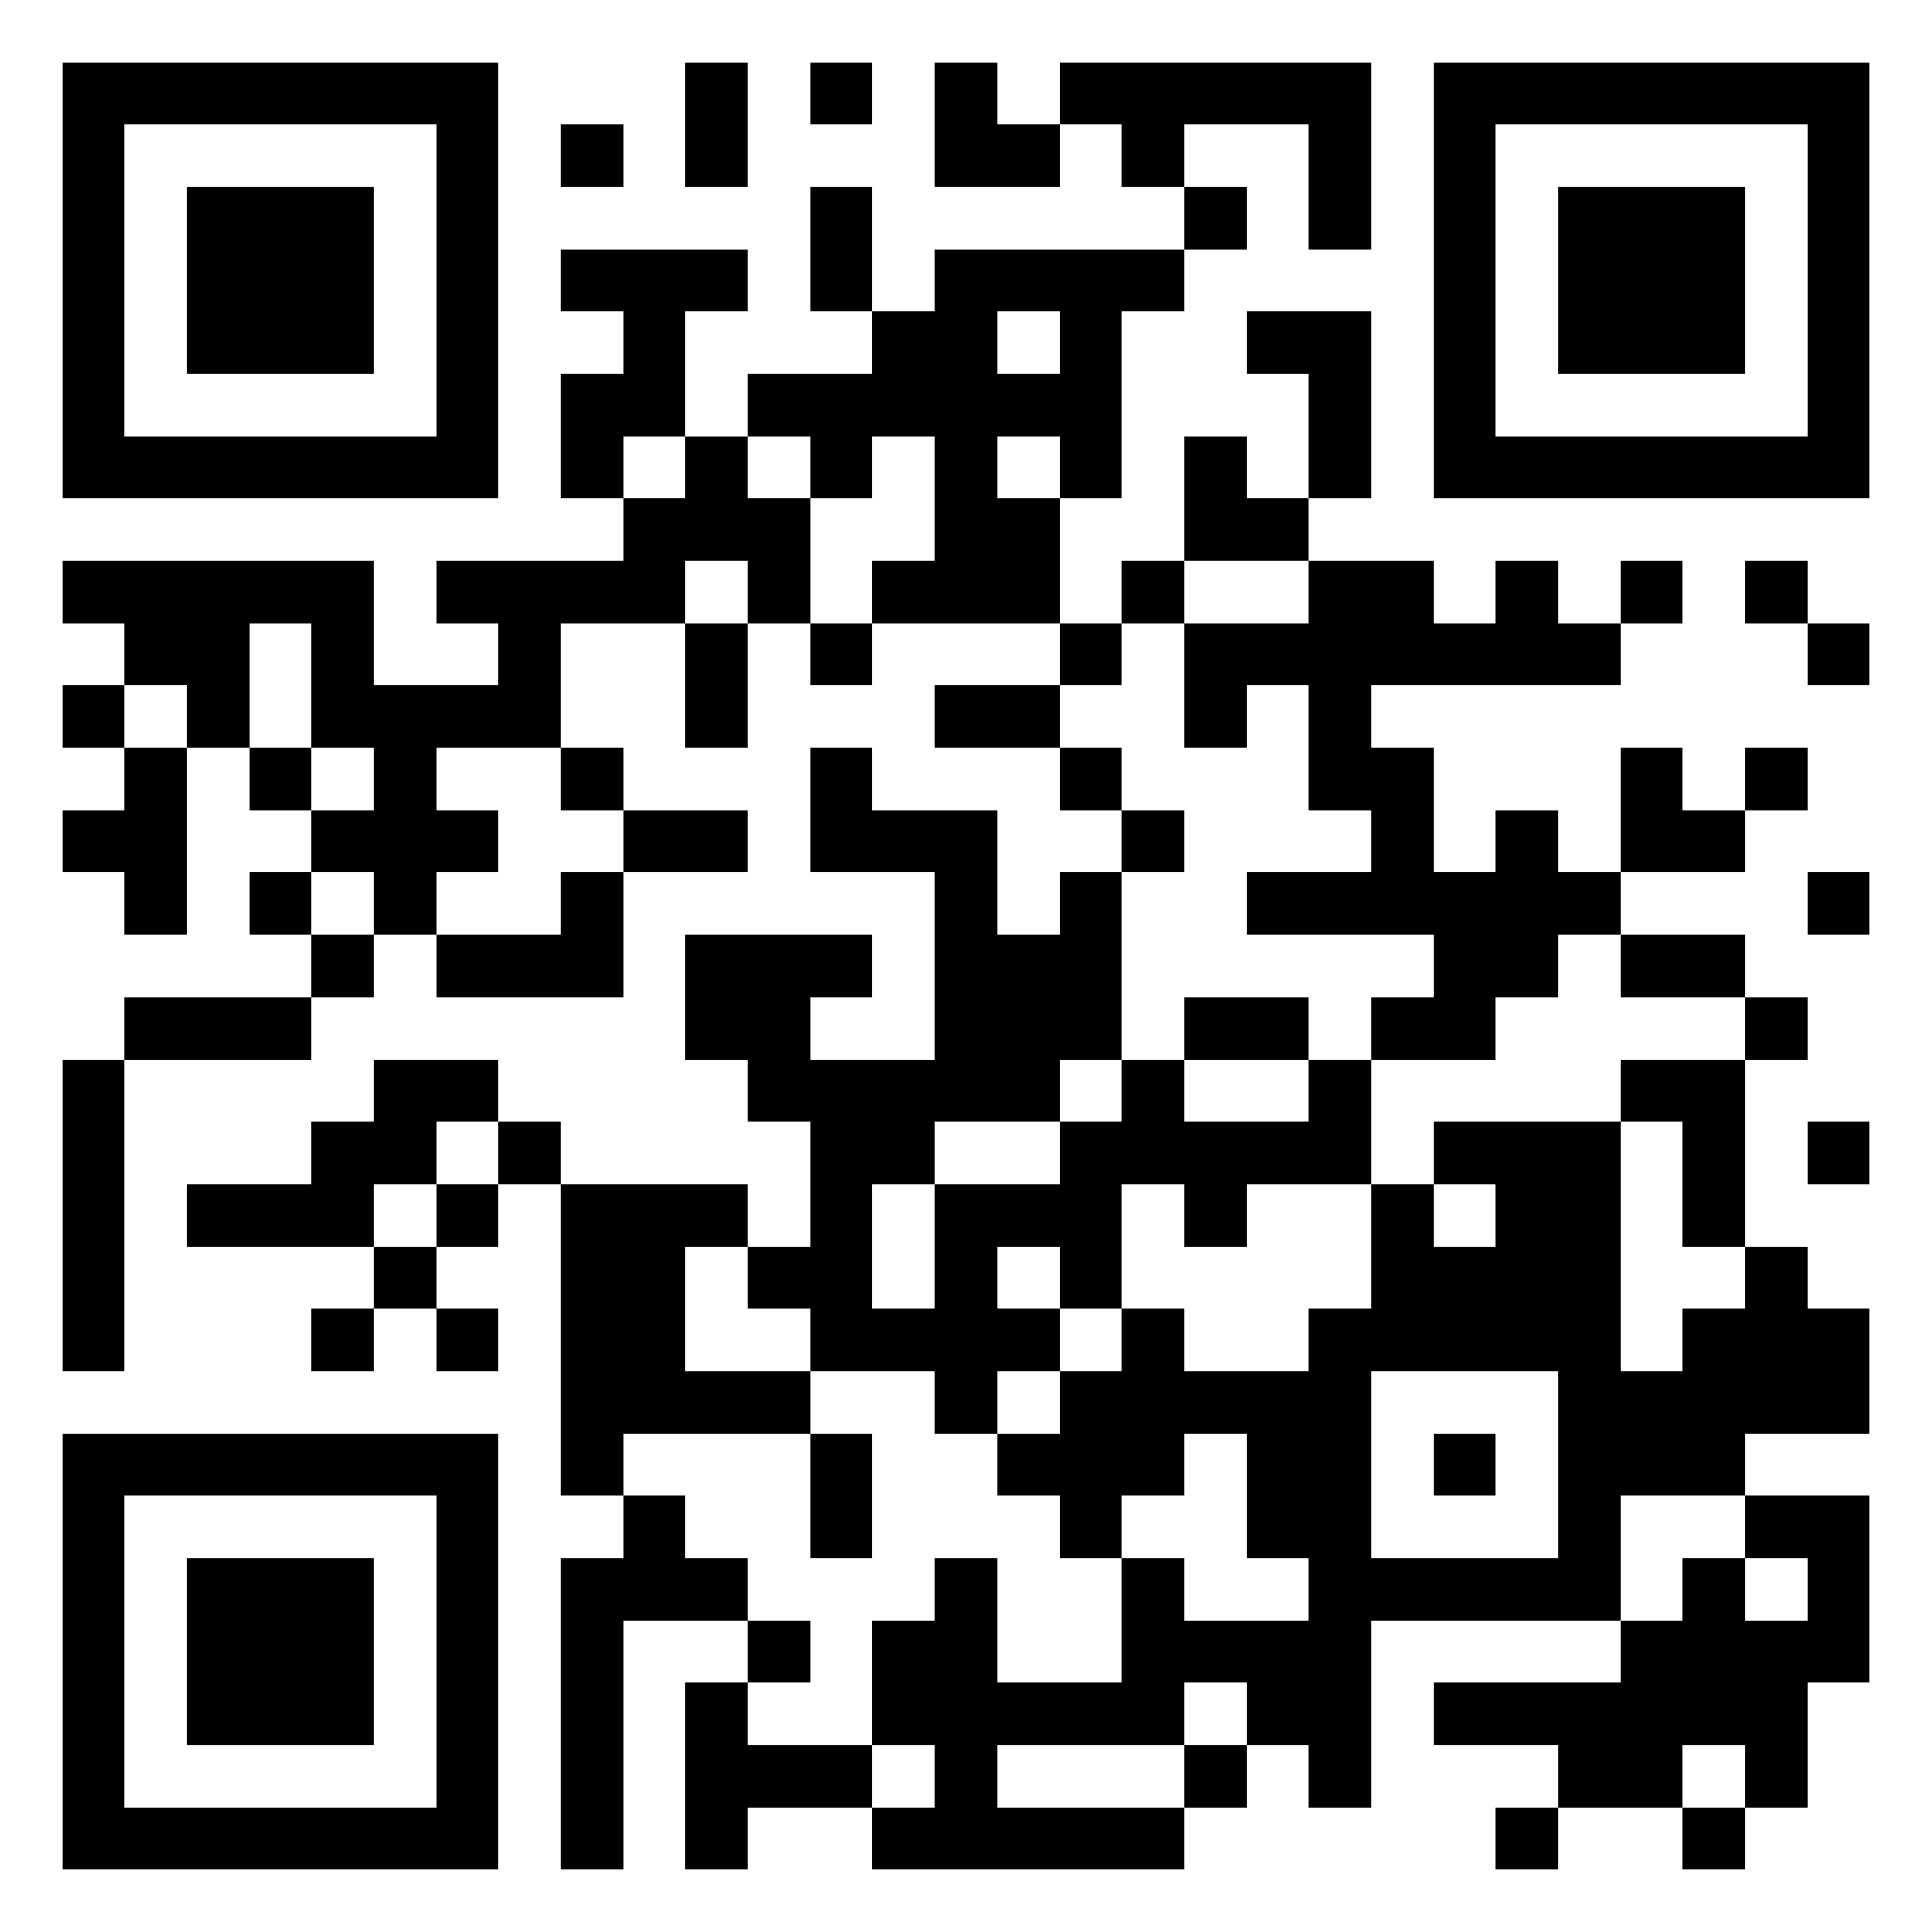
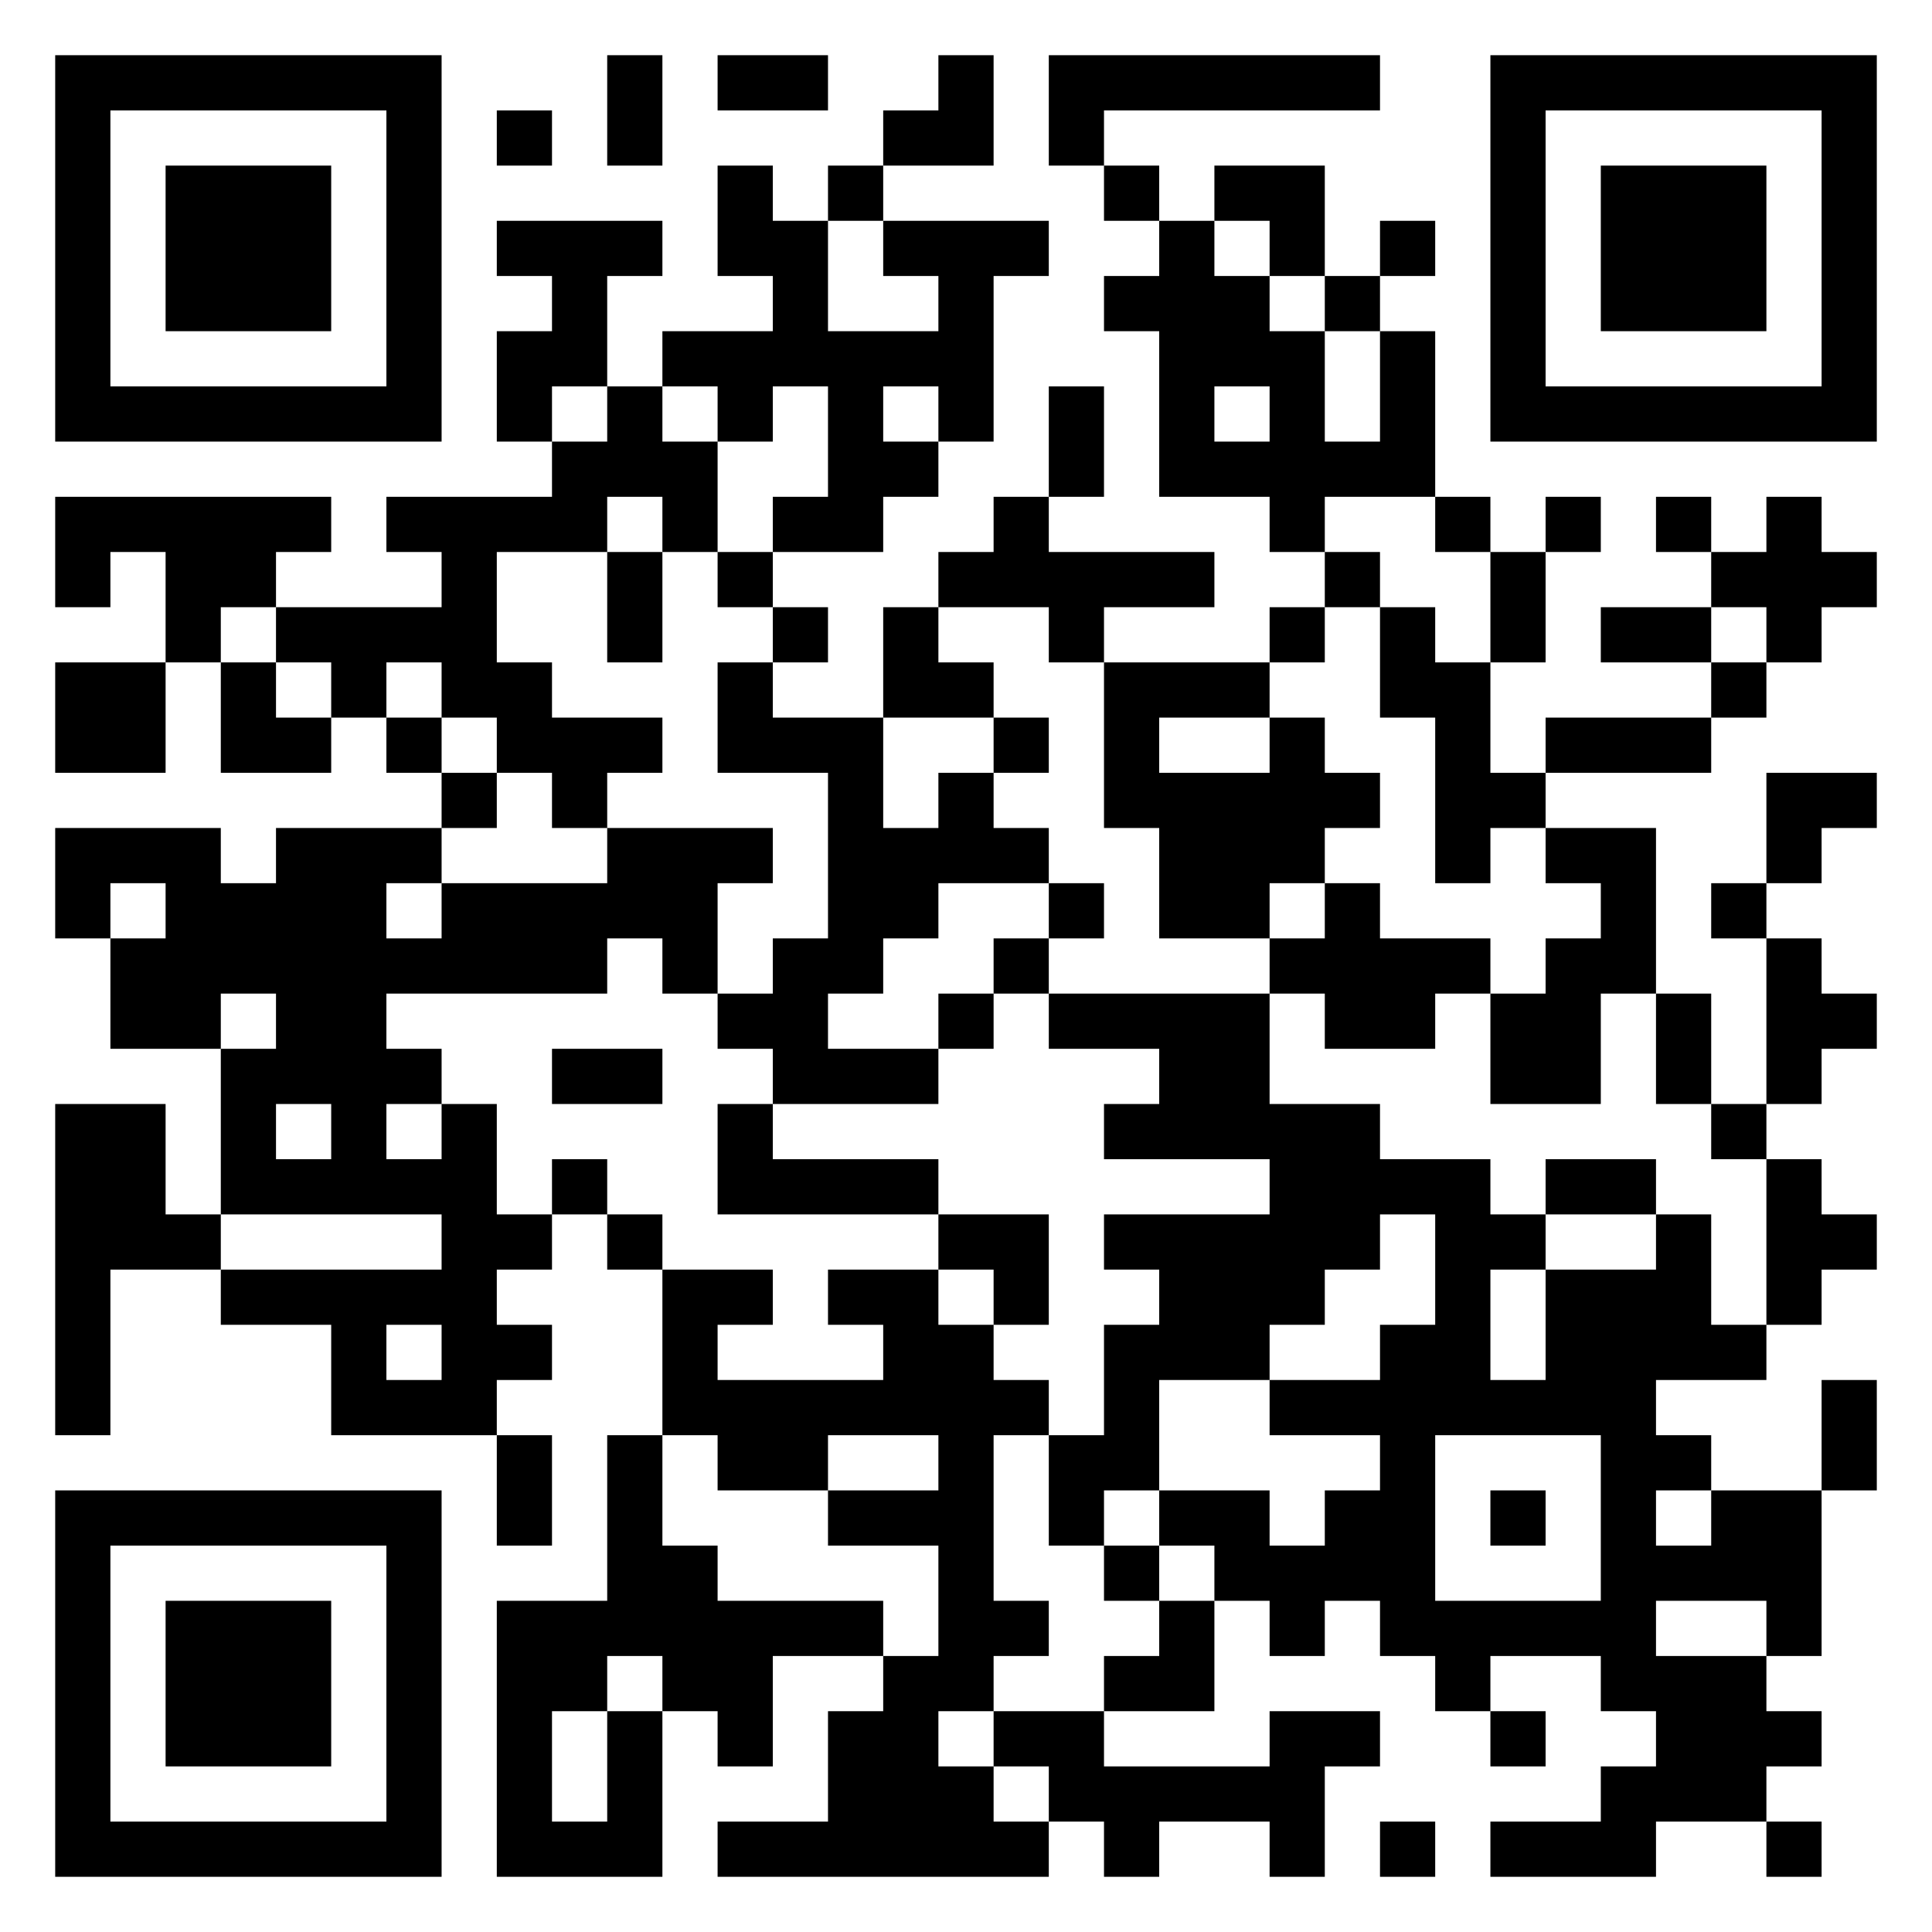
- <svg xmlns="http://www.w3.org/2000/svg" version="1.1" width="248" height="248">
-   <rect style="fill:rgb(255, 255, 255);fill-opacity:1" x="0" y="0" width="248" height="248" />
+ <svg xmlns="http://www.w3.org/2000/svg" version="1.1" width="245" height="245">
+   <rect style="fill:rgb(255, 255, 255);fill-opacity:1" x="0" y="0" width="245" height="245" />
  <g id="elements">
-     <path style="fill:rgb(0, 0, 0)" d="M 8,8 l 8,0 0,8 -8,0 z M 16,8 l 8,0 0,8 -8,0 z M 24,8 l 8,0 0,8 -8,0 z M 32,8 l 8,0 0,8 -8,0 z M 40,8 l 8,0 0,8 -8,0 z M 48,8 l 8,0 0,8 -8,0 z M 56,8 l 8,0 0,8 -8,0 z M 88,8 l 8,0 0,8 -8,0 z M 104,8 l 8,0 0,8 -8,0 z M 120,8 l 8,0 0,8 -8,0 z M 136,8 l 8,0 0,8 -8,0 z M 144,8 l 8,0 0,8 -8,0 z M 152,8 l 8,0 0,8 -8,0 z M 160,8 l 8,0 0,8 -8,0 z M 168,8 l 8,0 0,8 -8,0 z M 184,8 l 8,0 0,8 -8,0 z M 192,8 l 8,0 0,8 -8,0 z M 200,8 l 8,0 0,8 -8,0 z M 208,8 l 8,0 0,8 -8,0 z M 216,8 l 8,0 0,8 -8,0 z M 224,8 l 8,0 0,8 -8,0 z M 232,8 l 8,0 0,8 -8,0 z M 8,16 l 8,0 0,8 -8,0 z M 56,16 l 8,0 0,8 -8,0 z M 72,16 l 8,0 0,8 -8,0 z M 88,16 l 8,0 0,8 -8,0 z M 120,16 l 8,0 0,8 -8,0 z M 128,16 l 8,0 0,8 -8,0 z M 144,16 l 8,0 0,8 -8,0 z M 168,16 l 8,0 0,8 -8,0 z M 184,16 l 8,0 0,8 -8,0 z M 232,16 l 8,0 0,8 -8,0 z M 8,24 l 8,0 0,8 -8,0 z M 24,24 l 8,0 0,8 -8,0 z M 32,24 l 8,0 0,8 -8,0 z M 40,24 l 8,0 0,8 -8,0 z M 56,24 l 8,0 0,8 -8,0 z M 104,24 l 8,0 0,8 -8,0 z M 152,24 l 8,0 0,8 -8,0 z M 168,24 l 8,0 0,8 -8,0 z M 184,24 l 8,0 0,8 -8,0 z M 200,24 l 8,0 0,8 -8,0 z M 208,24 l 8,0 0,8 -8,0 z M 216,24 l 8,0 0,8 -8,0 z M 232,24 l 8,0 0,8 -8,0 z M 8,32 l 8,0 0,8 -8,0 z M 24,32 l 8,0 0,8 -8,0 z M 32,32 l 8,0 0,8 -8,0 z M 40,32 l 8,0 0,8 -8,0 z M 56,32 l 8,0 0,8 -8,0 z M 72,32 l 8,0 0,8 -8,0 z M 80,32 l 8,0 0,8 -8,0 z M 88,32 l 8,0 0,8 -8,0 z M 104,32 l 8,0 0,8 -8,0 z M 120,32 l 8,0 0,8 -8,0 z M 128,32 l 8,0 0,8 -8,0 z M 136,32 l 8,0 0,8 -8,0 z M 144,32 l 8,0 0,8 -8,0 z M 184,32 l 8,0 0,8 -8,0 z M 200,32 l 8,0 0,8 -8,0 z M 208,32 l 8,0 0,8 -8,0 z M 216,32 l 8,0 0,8 -8,0 z M 232,32 l 8,0 0,8 -8,0 z M 8,40 l 8,0 0,8 -8,0 z M 24,40 l 8,0 0,8 -8,0 z M 32,40 l 8,0 0,8 -8,0 z M 40,40 l 8,0 0,8 -8,0 z M 56,40 l 8,0 0,8 -8,0 z M 80,40 l 8,0 0,8 -8,0 z M 112,40 l 8,0 0,8 -8,0 z M 120,40 l 8,0 0,8 -8,0 z M 136,40 l 8,0 0,8 -8,0 z M 160,40 l 8,0 0,8 -8,0 z M 168,40 l 8,0 0,8 -8,0 z M 184,40 l 8,0 0,8 -8,0 z M 200,40 l 8,0 0,8 -8,0 z M 208,40 l 8,0 0,8 -8,0 z M 216,40 l 8,0 0,8 -8,0 z M 232,40 l 8,0 0,8 -8,0 z M 8,48 l 8,0 0,8 -8,0 z M 56,48 l 8,0 0,8 -8,0 z M 72,48 l 8,0 0,8 -8,0 z M 80,48 l 8,0 0,8 -8,0 z M 96,48 l 8,0 0,8 -8,0 z M 104,48 l 8,0 0,8 -8,0 z M 112,48 l 8,0 0,8 -8,0 z M 120,48 l 8,0 0,8 -8,0 z M 128,48 l 8,0 0,8 -8,0 z M 136,48 l 8,0 0,8 -8,0 z M 168,48 l 8,0 0,8 -8,0 z M 184,48 l 8,0 0,8 -8,0 z M 232,48 l 8,0 0,8 -8,0 z M 8,56 l 8,0 0,8 -8,0 z M 16,56 l 8,0 0,8 -8,0 z M 24,56 l 8,0 0,8 -8,0 z M 32,56 l 8,0 0,8 -8,0 z M 40,56 l 8,0 0,8 -8,0 z M 48,56 l 8,0 0,8 -8,0 z M 56,56 l 8,0 0,8 -8,0 z M 72,56 l 8,0 0,8 -8,0 z M 88,56 l 8,0 0,8 -8,0 z M 104,56 l 8,0 0,8 -8,0 z M 120,56 l 8,0 0,8 -8,0 z M 136,56 l 8,0 0,8 -8,0 z M 152,56 l 8,0 0,8 -8,0 z M 168,56 l 8,0 0,8 -8,0 z M 184,56 l 8,0 0,8 -8,0 z M 192,56 l 8,0 0,8 -8,0 z M 200,56 l 8,0 0,8 -8,0 z M 208,56 l 8,0 0,8 -8,0 z M 216,56 l 8,0 0,8 -8,0 z M 224,56 l 8,0 0,8 -8,0 z M 232,56 l 8,0 0,8 -8,0 z M 80,64 l 8,0 0,8 -8,0 z M 88,64 l 8,0 0,8 -8,0 z M 96,64 l 8,0 0,8 -8,0 z M 120,64 l 8,0 0,8 -8,0 z M 128,64 l 8,0 0,8 -8,0 z M 152,64 l 8,0 0,8 -8,0 z M 160,64 l 8,0 0,8 -8,0 z M 8,72 l 8,0 0,8 -8,0 z M 16,72 l 8,0 0,8 -8,0 z M 24,72 l 8,0 0,8 -8,0 z M 32,72 l 8,0 0,8 -8,0 z M 40,72 l 8,0 0,8 -8,0 z M 56,72 l 8,0 0,8 -8,0 z M 64,72 l 8,0 0,8 -8,0 z M 72,72 l 8,0 0,8 -8,0 z M 80,72 l 8,0 0,8 -8,0 z M 96,72 l 8,0 0,8 -8,0 z M 112,72 l 8,0 0,8 -8,0 z M 120,72 l 8,0 0,8 -8,0 z M 128,72 l 8,0 0,8 -8,0 z M 144,72 l 8,0 0,8 -8,0 z M 168,72 l 8,0 0,8 -8,0 z M 176,72 l 8,0 0,8 -8,0 z M 192,72 l 8,0 0,8 -8,0 z M 208,72 l 8,0 0,8 -8,0 z M 224,72 l 8,0 0,8 -8,0 z M 16,80 l 8,0 0,8 -8,0 z M 24,80 l 8,0 0,8 -8,0 z M 40,80 l 8,0 0,8 -8,0 z M 64,80 l 8,0 0,8 -8,0 z M 88,80 l 8,0 0,8 -8,0 z M 104,80 l 8,0 0,8 -8,0 z M 136,80 l 8,0 0,8 -8,0 z M 152,80 l 8,0 0,8 -8,0 z M 160,80 l 8,0 0,8 -8,0 z M 168,80 l 8,0 0,8 -8,0 z M 176,80 l 8,0 0,8 -8,0 z M 184,80 l 8,0 0,8 -8,0 z M 192,80 l 8,0 0,8 -8,0 z M 200,80 l 8,0 0,8 -8,0 z M 232,80 l 8,0 0,8 -8,0 z M 8,88 l 8,0 0,8 -8,0 z M 24,88 l 8,0 0,8 -8,0 z M 40,88 l 8,0 0,8 -8,0 z M 48,88 l 8,0 0,8 -8,0 z M 56,88 l 8,0 0,8 -8,0 z M 64,88 l 8,0 0,8 -8,0 z M 88,88 l 8,0 0,8 -8,0 z M 120,88 l 8,0 0,8 -8,0 z M 128,88 l 8,0 0,8 -8,0 z M 152,88 l 8,0 0,8 -8,0 z M 168,88 l 8,0 0,8 -8,0 z M 16,96 l 8,0 0,8 -8,0 z M 32,96 l 8,0 0,8 -8,0 z M 48,96 l 8,0 0,8 -8,0 z M 72,96 l 8,0 0,8 -8,0 z M 104,96 l 8,0 0,8 -8,0 z M 136,96 l 8,0 0,8 -8,0 z M 168,96 l 8,0 0,8 -8,0 z M 176,96 l 8,0 0,8 -8,0 z M 208,96 l 8,0 0,8 -8,0 z M 224,96 l 8,0 0,8 -8,0 z M 8,104 l 8,0 0,8 -8,0 z M 16,104 l 8,0 0,8 -8,0 z M 40,104 l 8,0 0,8 -8,0 z M 48,104 l 8,0 0,8 -8,0 z M 56,104 l 8,0 0,8 -8,0 z M 80,104 l 8,0 0,8 -8,0 z M 88,104 l 8,0 0,8 -8,0 z M 104,104 l 8,0 0,8 -8,0 z M 112,104 l 8,0 0,8 -8,0 z M 120,104 l 8,0 0,8 -8,0 z M 144,104 l 8,0 0,8 -8,0 z M 176,104 l 8,0 0,8 -8,0 z M 192,104 l 8,0 0,8 -8,0 z M 208,104 l 8,0 0,8 -8,0 z M 216,104 l 8,0 0,8 -8,0 z M 16,112 l 8,0 0,8 -8,0 z M 32,112 l 8,0 0,8 -8,0 z M 48,112 l 8,0 0,8 -8,0 z M 72,112 l 8,0 0,8 -8,0 z M 120,112 l 8,0 0,8 -8,0 z M 136,112 l 8,0 0,8 -8,0 z M 160,112 l 8,0 0,8 -8,0 z M 168,112 l 8,0 0,8 -8,0 z M 176,112 l 8,0 0,8 -8,0 z M 184,112 l 8,0 0,8 -8,0 z M 192,112 l 8,0 0,8 -8,0 z M 200,112 l 8,0 0,8 -8,0 z M 232,112 l 8,0 0,8 -8,0 z M 40,120 l 8,0 0,8 -8,0 z M 56,120 l 8,0 0,8 -8,0 z M 64,120 l 8,0 0,8 -8,0 z M 72,120 l 8,0 0,8 -8,0 z M 88,120 l 8,0 0,8 -8,0 z M 96,120 l 8,0 0,8 -8,0 z M 104,120 l 8,0 0,8 -8,0 z M 120,120 l 8,0 0,8 -8,0 z M 128,120 l 8,0 0,8 -8,0 z M 136,120 l 8,0 0,8 -8,0 z M 184,120 l 8,0 0,8 -8,0 z M 192,120 l 8,0 0,8 -8,0 z M 208,120 l 8,0 0,8 -8,0 z M 216,120 l 8,0 0,8 -8,0 z M 16,128 l 8,0 0,8 -8,0 z M 24,128 l 8,0 0,8 -8,0 z M 32,128 l 8,0 0,8 -8,0 z M 88,128 l 8,0 0,8 -8,0 z M 96,128 l 8,0 0,8 -8,0 z M 120,128 l 8,0 0,8 -8,0 z M 128,128 l 8,0 0,8 -8,0 z M 136,128 l 8,0 0,8 -8,0 z M 152,128 l 8,0 0,8 -8,0 z M 160,128 l 8,0 0,8 -8,0 z M 176,128 l 8,0 0,8 -8,0 z M 184,128 l 8,0 0,8 -8,0 z M 224,128 l 8,0 0,8 -8,0 z M 8,136 l 8,0 0,8 -8,0 z M 48,136 l 8,0 0,8 -8,0 z M 56,136 l 8,0 0,8 -8,0 z M 96,136 l 8,0 0,8 -8,0 z M 104,136 l 8,0 0,8 -8,0 z M 112,136 l 8,0 0,8 -8,0 z M 120,136 l 8,0 0,8 -8,0 z M 128,136 l 8,0 0,8 -8,0 z M 144,136 l 8,0 0,8 -8,0 z M 168,136 l 8,0 0,8 -8,0 z M 208,136 l 8,0 0,8 -8,0 z M 216,136 l 8,0 0,8 -8,0 z M 8,144 l 8,0 0,8 -8,0 z M 40,144 l 8,0 0,8 -8,0 z M 48,144 l 8,0 0,8 -8,0 z M 64,144 l 8,0 0,8 -8,0 z M 104,144 l 8,0 0,8 -8,0 z M 112,144 l 8,0 0,8 -8,0 z M 136,144 l 8,0 0,8 -8,0 z M 144,144 l 8,0 0,8 -8,0 z M 152,144 l 8,0 0,8 -8,0 z M 160,144 l 8,0 0,8 -8,0 z M 168,144 l 8,0 0,8 -8,0 z M 184,144 l 8,0 0,8 -8,0 z M 192,144 l 8,0 0,8 -8,0 z M 200,144 l 8,0 0,8 -8,0 z M 216,144 l 8,0 0,8 -8,0 z M 232,144 l 8,0 0,8 -8,0 z M 8,152 l 8,0 0,8 -8,0 z M 24,152 l 8,0 0,8 -8,0 z M 32,152 l 8,0 0,8 -8,0 z M 40,152 l 8,0 0,8 -8,0 z M 56,152 l 8,0 0,8 -8,0 z M 72,152 l 8,0 0,8 -8,0 z M 80,152 l 8,0 0,8 -8,0 z M 88,152 l 8,0 0,8 -8,0 z M 104,152 l 8,0 0,8 -8,0 z M 120,152 l 8,0 0,8 -8,0 z M 128,152 l 8,0 0,8 -8,0 z M 136,152 l 8,0 0,8 -8,0 z M 152,152 l 8,0 0,8 -8,0 z M 176,152 l 8,0 0,8 -8,0 z M 192,152 l 8,0 0,8 -8,0 z M 200,152 l 8,0 0,8 -8,0 z M 216,152 l 8,0 0,8 -8,0 z M 8,160 l 8,0 0,8 -8,0 z M 48,160 l 8,0 0,8 -8,0 z M 72,160 l 8,0 0,8 -8,0 z M 80,160 l 8,0 0,8 -8,0 z M 96,160 l 8,0 0,8 -8,0 z M 104,160 l 8,0 0,8 -8,0 z M 120,160 l 8,0 0,8 -8,0 z M 136,160 l 8,0 0,8 -8,0 z M 176,160 l 8,0 0,8 -8,0 z M 184,160 l 8,0 0,8 -8,0 z M 192,160 l 8,0 0,8 -8,0 z M 200,160 l 8,0 0,8 -8,0 z M 224,160 l 8,0 0,8 -8,0 z M 8,168 l 8,0 0,8 -8,0 z M 40,168 l 8,0 0,8 -8,0 z M 56,168 l 8,0 0,8 -8,0 z M 72,168 l 8,0 0,8 -8,0 z M 80,168 l 8,0 0,8 -8,0 z M 104,168 l 8,0 0,8 -8,0 z M 112,168 l 8,0 0,8 -8,0 z M 120,168 l 8,0 0,8 -8,0 z M 128,168 l 8,0 0,8 -8,0 z M 144,168 l 8,0 0,8 -8,0 z M 168,168 l 8,0 0,8 -8,0 z M 176,168 l 8,0 0,8 -8,0 z M 184,168 l 8,0 0,8 -8,0 z M 192,168 l 8,0 0,8 -8,0 z M 200,168 l 8,0 0,8 -8,0 z M 216,168 l 8,0 0,8 -8,0 z M 224,168 l 8,0 0,8 -8,0 z M 232,168 l 8,0 0,8 -8,0 z M 72,176 l 8,0 0,8 -8,0 z M 80,176 l 8,0 0,8 -8,0 z M 88,176 l 8,0 0,8 -8,0 z M 96,176 l 8,0 0,8 -8,0 z M 120,176 l 8,0 0,8 -8,0 z M 136,176 l 8,0 0,8 -8,0 z M 144,176 l 8,0 0,8 -8,0 z M 152,176 l 8,0 0,8 -8,0 z M 160,176 l 8,0 0,8 -8,0 z M 168,176 l 8,0 0,8 -8,0 z M 200,176 l 8,0 0,8 -8,0 z M 208,176 l 8,0 0,8 -8,0 z M 216,176 l 8,0 0,8 -8,0 z M 224,176 l 8,0 0,8 -8,0 z M 232,176 l 8,0 0,8 -8,0 z M 8,184 l 8,0 0,8 -8,0 z M 16,184 l 8,0 0,8 -8,0 z M 24,184 l 8,0 0,8 -8,0 z M 32,184 l 8,0 0,8 -8,0 z M 40,184 l 8,0 0,8 -8,0 z M 48,184 l 8,0 0,8 -8,0 z M 56,184 l 8,0 0,8 -8,0 z M 72,184 l 8,0 0,8 -8,0 z M 104,184 l 8,0 0,8 -8,0 z M 128,184 l 8,0 0,8 -8,0 z M 136,184 l 8,0 0,8 -8,0 z M 144,184 l 8,0 0,8 -8,0 z M 160,184 l 8,0 0,8 -8,0 z M 168,184 l 8,0 0,8 -8,0 z M 184,184 l 8,0 0,8 -8,0 z M 200,184 l 8,0 0,8 -8,0 z M 208,184 l 8,0 0,8 -8,0 z M 216,184 l 8,0 0,8 -8,0 z M 8,192 l 8,0 0,8 -8,0 z M 56,192 l 8,0 0,8 -8,0 z M 80,192 l 8,0 0,8 -8,0 z M 104,192 l 8,0 0,8 -8,0 z M 136,192 l 8,0 0,8 -8,0 z M 160,192 l 8,0 0,8 -8,0 z M 168,192 l 8,0 0,8 -8,0 z M 200,192 l 8,0 0,8 -8,0 z M 224,192 l 8,0 0,8 -8,0 z M 232,192 l 8,0 0,8 -8,0 z M 8,200 l 8,0 0,8 -8,0 z M 24,200 l 8,0 0,8 -8,0 z M 32,200 l 8,0 0,8 -8,0 z M 40,200 l 8,0 0,8 -8,0 z M 56,200 l 8,0 0,8 -8,0 z M 72,200 l 8,0 0,8 -8,0 z M 80,200 l 8,0 0,8 -8,0 z M 88,200 l 8,0 0,8 -8,0 z M 120,200 l 8,0 0,8 -8,0 z M 144,200 l 8,0 0,8 -8,0 z M 168,200 l 8,0 0,8 -8,0 z M 176,200 l 8,0 0,8 -8,0 z M 184,200 l 8,0 0,8 -8,0 z M 192,200 l 8,0 0,8 -8,0 z M 200,200 l 8,0 0,8 -8,0 z M 216,200 l 8,0 0,8 -8,0 z M 232,200 l 8,0 0,8 -8,0 z M 8,208 l 8,0 0,8 -8,0 z M 24,208 l 8,0 0,8 -8,0 z M 32,208 l 8,0 0,8 -8,0 z M 40,208 l 8,0 0,8 -8,0 z M 56,208 l 8,0 0,8 -8,0 z M 72,208 l 8,0 0,8 -8,0 z M 96,208 l 8,0 0,8 -8,0 z M 112,208 l 8,0 0,8 -8,0 z M 120,208 l 8,0 0,8 -8,0 z M 144,208 l 8,0 0,8 -8,0 z M 152,208 l 8,0 0,8 -8,0 z M 160,208 l 8,0 0,8 -8,0 z M 168,208 l 8,0 0,8 -8,0 z M 208,208 l 8,0 0,8 -8,0 z M 216,208 l 8,0 0,8 -8,0 z M 224,208 l 8,0 0,8 -8,0 z M 232,208 l 8,0 0,8 -8,0 z M 8,216 l 8,0 0,8 -8,0 z M 24,216 l 8,0 0,8 -8,0 z M 32,216 l 8,0 0,8 -8,0 z M 40,216 l 8,0 0,8 -8,0 z M 56,216 l 8,0 0,8 -8,0 z M 72,216 l 8,0 0,8 -8,0 z M 88,216 l 8,0 0,8 -8,0 z M 112,216 l 8,0 0,8 -8,0 z M 120,216 l 8,0 0,8 -8,0 z M 128,216 l 8,0 0,8 -8,0 z M 136,216 l 8,0 0,8 -8,0 z M 144,216 l 8,0 0,8 -8,0 z M 160,216 l 8,0 0,8 -8,0 z M 168,216 l 8,0 0,8 -8,0 z M 184,216 l 8,0 0,8 -8,0 z M 192,216 l 8,0 0,8 -8,0 z M 200,216 l 8,0 0,8 -8,0 z M 208,216 l 8,0 0,8 -8,0 z M 216,216 l 8,0 0,8 -8,0 z M 224,216 l 8,0 0,8 -8,0 z M 8,224 l 8,0 0,8 -8,0 z M 56,224 l 8,0 0,8 -8,0 z M 72,224 l 8,0 0,8 -8,0 z M 88,224 l 8,0 0,8 -8,0 z M 96,224 l 8,0 0,8 -8,0 z M 104,224 l 8,0 0,8 -8,0 z M 120,224 l 8,0 0,8 -8,0 z M 152,224 l 8,0 0,8 -8,0 z M 168,224 l 8,0 0,8 -8,0 z M 200,224 l 8,0 0,8 -8,0 z M 208,224 l 8,0 0,8 -8,0 z M 224,224 l 8,0 0,8 -8,0 z M 8,232 l 8,0 0,8 -8,0 z M 16,232 l 8,0 0,8 -8,0 z M 24,232 l 8,0 0,8 -8,0 z M 32,232 l 8,0 0,8 -8,0 z M 40,232 l 8,0 0,8 -8,0 z M 48,232 l 8,0 0,8 -8,0 z M 56,232 l 8,0 0,8 -8,0 z M 72,232 l 8,0 0,8 -8,0 z M 88,232 l 8,0 0,8 -8,0 z M 112,232 l 8,0 0,8 -8,0 z M 120,232 l 8,0 0,8 -8,0 z M 128,232 l 8,0 0,8 -8,0 z M 136,232 l 8,0 0,8 -8,0 z M 144,232 l 8,0 0,8 -8,0 z M 192,232 l 8,0 0,8 -8,0 z M 216,232 l 8,0 0,8 -8,0 z " />
+     <path style="fill:rgb(0, 0, 0)" d="M 7,7 l 7,0 0,7 -7,0 z M 14,7 l 7,0 0,7 -7,0 z M 21,7 l 7,0 0,7 -7,0 z M 28,7 l 7,0 0,7 -7,0 z M 35,7 l 7,0 0,7 -7,0 z M 42,7 l 7,0 0,7 -7,0 z M 49,7 l 7,0 0,7 -7,0 z M 77,7 l 7,0 0,7 -7,0 z M 91,7 l 7,0 0,7 -7,0 z M 98,7 l 7,0 0,7 -7,0 z M 119,7 l 7,0 0,7 -7,0 z M 133,7 l 7,0 0,7 -7,0 z M 140,7 l 7,0 0,7 -7,0 z M 147,7 l 7,0 0,7 -7,0 z M 154,7 l 7,0 0,7 -7,0 z M 161,7 l 7,0 0,7 -7,0 z M 168,7 l 7,0 0,7 -7,0 z M 189,7 l 7,0 0,7 -7,0 z M 196,7 l 7,0 0,7 -7,0 z M 203,7 l 7,0 0,7 -7,0 z M 210,7 l 7,0 0,7 -7,0 z M 217,7 l 7,0 0,7 -7,0 z M 224,7 l 7,0 0,7 -7,0 z M 231,7 l 7,0 0,7 -7,0 z M 7,14 l 7,0 0,7 -7,0 z M 49,14 l 7,0 0,7 -7,0 z M 63,14 l 7,0 0,7 -7,0 z M 77,14 l 7,0 0,7 -7,0 z M 112,14 l 7,0 0,7 -7,0 z M 119,14 l 7,0 0,7 -7,0 z M 133,14 l 7,0 0,7 -7,0 z M 189,14 l 7,0 0,7 -7,0 z M 231,14 l 7,0 0,7 -7,0 z M 7,21 l 7,0 0,7 -7,0 z M 21,21 l 7,0 0,7 -7,0 z M 28,21 l 7,0 0,7 -7,0 z M 35,21 l 7,0 0,7 -7,0 z M 49,21 l 7,0 0,7 -7,0 z M 91,21 l 7,0 0,7 -7,0 z M 105,21 l 7,0 0,7 -7,0 z M 140,21 l 7,0 0,7 -7,0 z M 154,21 l 7,0 0,7 -7,0 z M 161,21 l 7,0 0,7 -7,0 z M 189,21 l 7,0 0,7 -7,0 z M 203,21 l 7,0 0,7 -7,0 z M 210,21 l 7,0 0,7 -7,0 z M 217,21 l 7,0 0,7 -7,0 z M 231,21 l 7,0 0,7 -7,0 z M 7,28 l 7,0 0,7 -7,0 z M 21,28 l 7,0 0,7 -7,0 z M 28,28 l 7,0 0,7 -7,0 z M 35,28 l 7,0 0,7 -7,0 z M 49,28 l 7,0 0,7 -7,0 z M 63,28 l 7,0 0,7 -7,0 z M 70,28 l 7,0 0,7 -7,0 z M 77,28 l 7,0 0,7 -7,0 z M 91,28 l 7,0 0,7 -7,0 z M 98,28 l 7,0 0,7 -7,0 z M 112,28 l 7,0 0,7 -7,0 z M 119,28 l 7,0 0,7 -7,0 z M 126,28 l 7,0 0,7 -7,0 z M 147,28 l 7,0 0,7 -7,0 z M 161,28 l 7,0 0,7 -7,0 z M 175,28 l 7,0 0,7 -7,0 z M 189,28 l 7,0 0,7 -7,0 z M 203,28 l 7,0 0,7 -7,0 z M 210,28 l 7,0 0,7 -7,0 z M 217,28 l 7,0 0,7 -7,0 z M 231,28 l 7,0 0,7 -7,0 z M 7,35 l 7,0 0,7 -7,0 z M 21,35 l 7,0 0,7 -7,0 z M 28,35 l 7,0 0,7 -7,0 z M 35,35 l 7,0 0,7 -7,0 z M 49,35 l 7,0 0,7 -7,0 z M 70,35 l 7,0 0,7 -7,0 z M 98,35 l 7,0 0,7 -7,0 z M 119,35 l 7,0 0,7 -7,0 z M 140,35 l 7,0 0,7 -7,0 z M 147,35 l 7,0 0,7 -7,0 z M 154,35 l 7,0 0,7 -7,0 z M 168,35 l 7,0 0,7 -7,0 z M 189,35 l 7,0 0,7 -7,0 z M 203,35 l 7,0 0,7 -7,0 z M 210,35 l 7,0 0,7 -7,0 z M 217,35 l 7,0 0,7 -7,0 z M 231,35 l 7,0 0,7 -7,0 z M 7,42 l 7,0 0,7 -7,0 z M 49,42 l 7,0 0,7 -7,0 z M 63,42 l 7,0 0,7 -7,0 z M 70,42 l 7,0 0,7 -7,0 z M 84,42 l 7,0 0,7 -7,0 z M 91,42 l 7,0 0,7 -7,0 z M 98,42 l 7,0 0,7 -7,0 z M 105,42 l 7,0 0,7 -7,0 z M 112,42 l 7,0 0,7 -7,0 z M 119,42 l 7,0 0,7 -7,0 z M 147,42 l 7,0 0,7 -7,0 z M 154,42 l 7,0 0,7 -7,0 z M 161,42 l 7,0 0,7 -7,0 z M 175,42 l 7,0 0,7 -7,0 z M 189,42 l 7,0 0,7 -7,0 z M 231,42 l 7,0 0,7 -7,0 z M 7,49 l 7,0 0,7 -7,0 z M 14,49 l 7,0 0,7 -7,0 z M 21,49 l 7,0 0,7 -7,0 z M 28,49 l 7,0 0,7 -7,0 z M 35,49 l 7,0 0,7 -7,0 z M 42,49 l 7,0 0,7 -7,0 z M 49,49 l 7,0 0,7 -7,0 z M 63,49 l 7,0 0,7 -7,0 z M 77,49 l 7,0 0,7 -7,0 z M 91,49 l 7,0 0,7 -7,0 z M 105,49 l 7,0 0,7 -7,0 z M 119,49 l 7,0 0,7 -7,0 z M 133,49 l 7,0 0,7 -7,0 z M 147,49 l 7,0 0,7 -7,0 z M 161,49 l 7,0 0,7 -7,0 z M 175,49 l 7,0 0,7 -7,0 z M 189,49 l 7,0 0,7 -7,0 z M 196,49 l 7,0 0,7 -7,0 z M 203,49 l 7,0 0,7 -7,0 z M 210,49 l 7,0 0,7 -7,0 z M 217,49 l 7,0 0,7 -7,0 z M 224,49 l 7,0 0,7 -7,0 z M 231,49 l 7,0 0,7 -7,0 z M 70,56 l 7,0 0,7 -7,0 z M 77,56 l 7,0 0,7 -7,0 z M 84,56 l 7,0 0,7 -7,0 z M 105,56 l 7,0 0,7 -7,0 z M 112,56 l 7,0 0,7 -7,0 z M 133,56 l 7,0 0,7 -7,0 z M 147,56 l 7,0 0,7 -7,0 z M 154,56 l 7,0 0,7 -7,0 z M 161,56 l 7,0 0,7 -7,0 z M 168,56 l 7,0 0,7 -7,0 z M 175,56 l 7,0 0,7 -7,0 z M 7,63 l 7,0 0,7 -7,0 z M 14,63 l 7,0 0,7 -7,0 z M 21,63 l 7,0 0,7 -7,0 z M 28,63 l 7,0 0,7 -7,0 z M 35,63 l 7,0 0,7 -7,0 z M 49,63 l 7,0 0,7 -7,0 z M 56,63 l 7,0 0,7 -7,0 z M 63,63 l 7,0 0,7 -7,0 z M 70,63 l 7,0 0,7 -7,0 z M 84,63 l 7,0 0,7 -7,0 z M 98,63 l 7,0 0,7 -7,0 z M 105,63 l 7,0 0,7 -7,0 z M 126,63 l 7,0 0,7 -7,0 z M 161,63 l 7,0 0,7 -7,0 z M 182,63 l 7,0 0,7 -7,0 z M 196,63 l 7,0 0,7 -7,0 z M 210,63 l 7,0 0,7 -7,0 z M 224,63 l 7,0 0,7 -7,0 z M 7,70 l 7,0 0,7 -7,0 z M 21,70 l 7,0 0,7 -7,0 z M 28,70 l 7,0 0,7 -7,0 z M 56,70 l 7,0 0,7 -7,0 z M 77,70 l 7,0 0,7 -7,0 z M 91,70 l 7,0 0,7 -7,0 z M 119,70 l 7,0 0,7 -7,0 z M 126,70 l 7,0 0,7 -7,0 z M 133,70 l 7,0 0,7 -7,0 z M 140,70 l 7,0 0,7 -7,0 z M 147,70 l 7,0 0,7 -7,0 z M 168,70 l 7,0 0,7 -7,0 z M 189,70 l 7,0 0,7 -7,0 z M 217,70 l 7,0 0,7 -7,0 z M 224,70 l 7,0 0,7 -7,0 z M 231,70 l 7,0 0,7 -7,0 z M 21,77 l 7,0 0,7 -7,0 z M 35,77 l 7,0 0,7 -7,0 z M 42,77 l 7,0 0,7 -7,0 z M 49,77 l 7,0 0,7 -7,0 z M 56,77 l 7,0 0,7 -7,0 z M 77,77 l 7,0 0,7 -7,0 z M 98,77 l 7,0 0,7 -7,0 z M 112,77 l 7,0 0,7 -7,0 z M 133,77 l 7,0 0,7 -7,0 z M 161,77 l 7,0 0,7 -7,0 z M 175,77 l 7,0 0,7 -7,0 z M 189,77 l 7,0 0,7 -7,0 z M 203,77 l 7,0 0,7 -7,0 z M 210,77 l 7,0 0,7 -7,0 z M 224,77 l 7,0 0,7 -7,0 z M 7,84 l 7,0 0,7 -7,0 z M 14,84 l 7,0 0,7 -7,0 z M 28,84 l 7,0 0,7 -7,0 z M 42,84 l 7,0 0,7 -7,0 z M 56,84 l 7,0 0,7 -7,0 z M 63,84 l 7,0 0,7 -7,0 z M 91,84 l 7,0 0,7 -7,0 z M 112,84 l 7,0 0,7 -7,0 z M 119,84 l 7,0 0,7 -7,0 z M 140,84 l 7,0 0,7 -7,0 z M 147,84 l 7,0 0,7 -7,0 z M 154,84 l 7,0 0,7 -7,0 z M 175,84 l 7,0 0,7 -7,0 z M 182,84 l 7,0 0,7 -7,0 z M 217,84 l 7,0 0,7 -7,0 z M 7,91 l 7,0 0,7 -7,0 z M 14,91 l 7,0 0,7 -7,0 z M 28,91 l 7,0 0,7 -7,0 z M 35,91 l 7,0 0,7 -7,0 z M 49,91 l 7,0 0,7 -7,0 z M 63,91 l 7,0 0,7 -7,0 z M 70,91 l 7,0 0,7 -7,0 z M 77,91 l 7,0 0,7 -7,0 z M 91,91 l 7,0 0,7 -7,0 z M 98,91 l 7,0 0,7 -7,0 z M 105,91 l 7,0 0,7 -7,0 z M 126,91 l 7,0 0,7 -7,0 z M 140,91 l 7,0 0,7 -7,0 z M 161,91 l 7,0 0,7 -7,0 z M 182,91 l 7,0 0,7 -7,0 z M 196,91 l 7,0 0,7 -7,0 z M 203,91 l 7,0 0,7 -7,0 z M 210,91 l 7,0 0,7 -7,0 z M 56,98 l 7,0 0,7 -7,0 z M 70,98 l 7,0 0,7 -7,0 z M 105,98 l 7,0 0,7 -7,0 z M 119,98 l 7,0 0,7 -7,0 z M 140,98 l 7,0 0,7 -7,0 z M 147,98 l 7,0 0,7 -7,0 z M 154,98 l 7,0 0,7 -7,0 z M 161,98 l 7,0 0,7 -7,0 z M 168,98 l 7,0 0,7 -7,0 z M 182,98 l 7,0 0,7 -7,0 z M 189,98 l 7,0 0,7 -7,0 z M 224,98 l 7,0 0,7 -7,0 z M 231,98 l 7,0 0,7 -7,0 z M 7,105 l 7,0 0,7 -7,0 z M 14,105 l 7,0 0,7 -7,0 z M 21,105 l 7,0 0,7 -7,0 z M 35,105 l 7,0 0,7 -7,0 z M 42,105 l 7,0 0,7 -7,0 z M 49,105 l 7,0 0,7 -7,0 z M 77,105 l 7,0 0,7 -7,0 z M 84,105 l 7,0 0,7 -7,0 z M 91,105 l 7,0 0,7 -7,0 z M 105,105 l 7,0 0,7 -7,0 z M 112,105 l 7,0 0,7 -7,0 z M 119,105 l 7,0 0,7 -7,0 z M 126,105 l 7,0 0,7 -7,0 z M 147,105 l 7,0 0,7 -7,0 z M 154,105 l 7,0 0,7 -7,0 z M 161,105 l 7,0 0,7 -7,0 z M 182,105 l 7,0 0,7 -7,0 z M 196,105 l 7,0 0,7 -7,0 z M 203,105 l 7,0 0,7 -7,0 z M 224,105 l 7,0 0,7 -7,0 z M 7,112 l 7,0 0,7 -7,0 z M 21,112 l 7,0 0,7 -7,0 z M 28,112 l 7,0 0,7 -7,0 z M 35,112 l 7,0 0,7 -7,0 z M 42,112 l 7,0 0,7 -7,0 z M 56,112 l 7,0 0,7 -7,0 z M 63,112 l 7,0 0,7 -7,0 z M 70,112 l 7,0 0,7 -7,0 z M 77,112 l 7,0 0,7 -7,0 z M 84,112 l 7,0 0,7 -7,0 z M 105,112 l 7,0 0,7 -7,0 z M 112,112 l 7,0 0,7 -7,0 z M 133,112 l 7,0 0,7 -7,0 z M 147,112 l 7,0 0,7 -7,0 z M 154,112 l 7,0 0,7 -7,0 z M 168,112 l 7,0 0,7 -7,0 z M 203,112 l 7,0 0,7 -7,0 z M 217,112 l 7,0 0,7 -7,0 z M 14,119 l 7,0 0,7 -7,0 z M 21,119 l 7,0 0,7 -7,0 z M 28,119 l 7,0 0,7 -7,0 z M 35,119 l 7,0 0,7 -7,0 z M 42,119 l 7,0 0,7 -7,0 z M 49,119 l 7,0 0,7 -7,0 z M 56,119 l 7,0 0,7 -7,0 z M 63,119 l 7,0 0,7 -7,0 z M 70,119 l 7,0 0,7 -7,0 z M 84,119 l 7,0 0,7 -7,0 z M 98,119 l 7,0 0,7 -7,0 z M 105,119 l 7,0 0,7 -7,0 z M 126,119 l 7,0 0,7 -7,0 z M 161,119 l 7,0 0,7 -7,0 z M 168,119 l 7,0 0,7 -7,0 z M 175,119 l 7,0 0,7 -7,0 z M 182,119 l 7,0 0,7 -7,0 z M 196,119 l 7,0 0,7 -7,0 z M 203,119 l 7,0 0,7 -7,0 z M 224,119 l 7,0 0,7 -7,0 z M 14,126 l 7,0 0,7 -7,0 z M 21,126 l 7,0 0,7 -7,0 z M 35,126 l 7,0 0,7 -7,0 z M 42,126 l 7,0 0,7 -7,0 z M 91,126 l 7,0 0,7 -7,0 z M 98,126 l 7,0 0,7 -7,0 z M 119,126 l 7,0 0,7 -7,0 z M 133,126 l 7,0 0,7 -7,0 z M 140,126 l 7,0 0,7 -7,0 z M 147,126 l 7,0 0,7 -7,0 z M 154,126 l 7,0 0,7 -7,0 z M 168,126 l 7,0 0,7 -7,0 z M 175,126 l 7,0 0,7 -7,0 z M 189,126 l 7,0 0,7 -7,0 z M 196,126 l 7,0 0,7 -7,0 z M 210,126 l 7,0 0,7 -7,0 z M 224,126 l 7,0 0,7 -7,0 z M 231,126 l 7,0 0,7 -7,0 z M 28,133 l 7,0 0,7 -7,0 z M 35,133 l 7,0 0,7 -7,0 z M 42,133 l 7,0 0,7 -7,0 z M 49,133 l 7,0 0,7 -7,0 z M 70,133 l 7,0 0,7 -7,0 z M 77,133 l 7,0 0,7 -7,0 z M 98,133 l 7,0 0,7 -7,0 z M 105,133 l 7,0 0,7 -7,0 z M 112,133 l 7,0 0,7 -7,0 z M 147,133 l 7,0 0,7 -7,0 z M 154,133 l 7,0 0,7 -7,0 z M 189,133 l 7,0 0,7 -7,0 z M 196,133 l 7,0 0,7 -7,0 z M 210,133 l 7,0 0,7 -7,0 z M 224,133 l 7,0 0,7 -7,0 z M 7,140 l 7,0 0,7 -7,0 z M 14,140 l 7,0 0,7 -7,0 z M 28,140 l 7,0 0,7 -7,0 z M 42,140 l 7,0 0,7 -7,0 z M 56,140 l 7,0 0,7 -7,0 z M 91,140 l 7,0 0,7 -7,0 z M 140,140 l 7,0 0,7 -7,0 z M 147,140 l 7,0 0,7 -7,0 z M 154,140 l 7,0 0,7 -7,0 z M 161,140 l 7,0 0,7 -7,0 z M 168,140 l 7,0 0,7 -7,0 z M 217,140 l 7,0 0,7 -7,0 z M 7,147 l 7,0 0,7 -7,0 z M 14,147 l 7,0 0,7 -7,0 z M 28,147 l 7,0 0,7 -7,0 z M 35,147 l 7,0 0,7 -7,0 z M 42,147 l 7,0 0,7 -7,0 z M 49,147 l 7,0 0,7 -7,0 z M 56,147 l 7,0 0,7 -7,0 z M 70,147 l 7,0 0,7 -7,0 z M 91,147 l 7,0 0,7 -7,0 z M 98,147 l 7,0 0,7 -7,0 z M 105,147 l 7,0 0,7 -7,0 z M 112,147 l 7,0 0,7 -7,0 z M 161,147 l 7,0 0,7 -7,0 z M 168,147 l 7,0 0,7 -7,0 z M 175,147 l 7,0 0,7 -7,0 z M 182,147 l 7,0 0,7 -7,0 z M 196,147 l 7,0 0,7 -7,0 z M 203,147 l 7,0 0,7 -7,0 z M 224,147 l 7,0 0,7 -7,0 z M 7,154 l 7,0 0,7 -7,0 z M 14,154 l 7,0 0,7 -7,0 z M 21,154 l 7,0 0,7 -7,0 z M 56,154 l 7,0 0,7 -7,0 z M 63,154 l 7,0 0,7 -7,0 z M 77,154 l 7,0 0,7 -7,0 z M 119,154 l 7,0 0,7 -7,0 z M 126,154 l 7,0 0,7 -7,0 z M 140,154 l 7,0 0,7 -7,0 z M 147,154 l 7,0 0,7 -7,0 z M 154,154 l 7,0 0,7 -7,0 z M 161,154 l 7,0 0,7 -7,0 z M 168,154 l 7,0 0,7 -7,0 z M 182,154 l 7,0 0,7 -7,0 z M 189,154 l 7,0 0,7 -7,0 z M 210,154 l 7,0 0,7 -7,0 z M 224,154 l 7,0 0,7 -7,0 z M 231,154 l 7,0 0,7 -7,0 z M 7,161 l 7,0 0,7 -7,0 z M 28,161 l 7,0 0,7 -7,0 z M 35,161 l 7,0 0,7 -7,0 z M 42,161 l 7,0 0,7 -7,0 z M 49,161 l 7,0 0,7 -7,0 z M 56,161 l 7,0 0,7 -7,0 z M 84,161 l 7,0 0,7 -7,0 z M 91,161 l 7,0 0,7 -7,0 z M 105,161 l 7,0 0,7 -7,0 z M 112,161 l 7,0 0,7 -7,0 z M 126,161 l 7,0 0,7 -7,0 z M 147,161 l 7,0 0,7 -7,0 z M 154,161 l 7,0 0,7 -7,0 z M 161,161 l 7,0 0,7 -7,0 z M 182,161 l 7,0 0,7 -7,0 z M 196,161 l 7,0 0,7 -7,0 z M 203,161 l 7,0 0,7 -7,0 z M 210,161 l 7,0 0,7 -7,0 z M 224,161 l 7,0 0,7 -7,0 z M 7,168 l 7,0 0,7 -7,0 z M 42,168 l 7,0 0,7 -7,0 z M 56,168 l 7,0 0,7 -7,0 z M 63,168 l 7,0 0,7 -7,0 z M 84,168 l 7,0 0,7 -7,0 z M 112,168 l 7,0 0,7 -7,0 z M 119,168 l 7,0 0,7 -7,0 z M 140,168 l 7,0 0,7 -7,0 z M 147,168 l 7,0 0,7 -7,0 z M 154,168 l 7,0 0,7 -7,0 z M 175,168 l 7,0 0,7 -7,0 z M 182,168 l 7,0 0,7 -7,0 z M 196,168 l 7,0 0,7 -7,0 z M 203,168 l 7,0 0,7 -7,0 z M 210,168 l 7,0 0,7 -7,0 z M 217,168 l 7,0 0,7 -7,0 z M 7,175 l 7,0 0,7 -7,0 z M 42,175 l 7,0 0,7 -7,0 z M 49,175 l 7,0 0,7 -7,0 z M 56,175 l 7,0 0,7 -7,0 z M 84,175 l 7,0 0,7 -7,0 z M 91,175 l 7,0 0,7 -7,0 z M 98,175 l 7,0 0,7 -7,0 z M 105,175 l 7,0 0,7 -7,0 z M 112,175 l 7,0 0,7 -7,0 z M 119,175 l 7,0 0,7 -7,0 z M 126,175 l 7,0 0,7 -7,0 z M 140,175 l 7,0 0,7 -7,0 z M 161,175 l 7,0 0,7 -7,0 z M 168,175 l 7,0 0,7 -7,0 z M 175,175 l 7,0 0,7 -7,0 z M 182,175 l 7,0 0,7 -7,0 z M 189,175 l 7,0 0,7 -7,0 z M 196,175 l 7,0 0,7 -7,0 z M 203,175 l 7,0 0,7 -7,0 z M 231,175 l 7,0 0,7 -7,0 z M 63,182 l 7,0 0,7 -7,0 z M 77,182 l 7,0 0,7 -7,0 z M 91,182 l 7,0 0,7 -7,0 z M 98,182 l 7,0 0,7 -7,0 z M 119,182 l 7,0 0,7 -7,0 z M 133,182 l 7,0 0,7 -7,0 z M 140,182 l 7,0 0,7 -7,0 z M 175,182 l 7,0 0,7 -7,0 z M 203,182 l 7,0 0,7 -7,0 z M 210,182 l 7,0 0,7 -7,0 z M 231,182 l 7,0 0,7 -7,0 z M 7,189 l 7,0 0,7 -7,0 z M 14,189 l 7,0 0,7 -7,0 z M 21,189 l 7,0 0,7 -7,0 z M 28,189 l 7,0 0,7 -7,0 z M 35,189 l 7,0 0,7 -7,0 z M 42,189 l 7,0 0,7 -7,0 z M 49,189 l 7,0 0,7 -7,0 z M 63,189 l 7,0 0,7 -7,0 z M 77,189 l 7,0 0,7 -7,0 z M 105,189 l 7,0 0,7 -7,0 z M 112,189 l 7,0 0,7 -7,0 z M 119,189 l 7,0 0,7 -7,0 z M 133,189 l 7,0 0,7 -7,0 z M 147,189 l 7,0 0,7 -7,0 z M 154,189 l 7,0 0,7 -7,0 z M 168,189 l 7,0 0,7 -7,0 z M 175,189 l 7,0 0,7 -7,0 z M 189,189 l 7,0 0,7 -7,0 z M 203,189 l 7,0 0,7 -7,0 z M 217,189 l 7,0 0,7 -7,0 z M 224,189 l 7,0 0,7 -7,0 z M 7,196 l 7,0 0,7 -7,0 z M 49,196 l 7,0 0,7 -7,0 z M 77,196 l 7,0 0,7 -7,0 z M 84,196 l 7,0 0,7 -7,0 z M 119,196 l 7,0 0,7 -7,0 z M 140,196 l 7,0 0,7 -7,0 z M 154,196 l 7,0 0,7 -7,0 z M 161,196 l 7,0 0,7 -7,0 z M 168,196 l 7,0 0,7 -7,0 z M 175,196 l 7,0 0,7 -7,0 z M 203,196 l 7,0 0,7 -7,0 z M 210,196 l 7,0 0,7 -7,0 z M 217,196 l 7,0 0,7 -7,0 z M 224,196 l 7,0 0,7 -7,0 z M 7,203 l 7,0 0,7 -7,0 z M 21,203 l 7,0 0,7 -7,0 z M 28,203 l 7,0 0,7 -7,0 z M 35,203 l 7,0 0,7 -7,0 z M 49,203 l 7,0 0,7 -7,0 z M 63,203 l 7,0 0,7 -7,0 z M 70,203 l 7,0 0,7 -7,0 z M 77,203 l 7,0 0,7 -7,0 z M 84,203 l 7,0 0,7 -7,0 z M 91,203 l 7,0 0,7 -7,0 z M 98,203 l 7,0 0,7 -7,0 z M 105,203 l 7,0 0,7 -7,0 z M 119,203 l 7,0 0,7 -7,0 z M 126,203 l 7,0 0,7 -7,0 z M 147,203 l 7,0 0,7 -7,0 z M 161,203 l 7,0 0,7 -7,0 z M 175,203 l 7,0 0,7 -7,0 z M 182,203 l 7,0 0,7 -7,0 z M 189,203 l 7,0 0,7 -7,0 z M 196,203 l 7,0 0,7 -7,0 z M 203,203 l 7,0 0,7 -7,0 z M 224,203 l 7,0 0,7 -7,0 z M 7,210 l 7,0 0,7 -7,0 z M 21,210 l 7,0 0,7 -7,0 z M 28,210 l 7,0 0,7 -7,0 z M 35,210 l 7,0 0,7 -7,0 z M 49,210 l 7,0 0,7 -7,0 z M 63,210 l 7,0 0,7 -7,0 z M 70,210 l 7,0 0,7 -7,0 z M 84,210 l 7,0 0,7 -7,0 z M 91,210 l 7,0 0,7 -7,0 z M 112,210 l 7,0 0,7 -7,0 z M 119,210 l 7,0 0,7 -7,0 z M 140,210 l 7,0 0,7 -7,0 z M 147,210 l 7,0 0,7 -7,0 z M 182,210 l 7,0 0,7 -7,0 z M 203,210 l 7,0 0,7 -7,0 z M 210,210 l 7,0 0,7 -7,0 z M 217,210 l 7,0 0,7 -7,0 z M 7,217 l 7,0 0,7 -7,0 z M 21,217 l 7,0 0,7 -7,0 z M 28,217 l 7,0 0,7 -7,0 z M 35,217 l 7,0 0,7 -7,0 z M 49,217 l 7,0 0,7 -7,0 z M 63,217 l 7,0 0,7 -7,0 z M 77,217 l 7,0 0,7 -7,0 z M 91,217 l 7,0 0,7 -7,0 z M 105,217 l 7,0 0,7 -7,0 z M 112,217 l 7,0 0,7 -7,0 z M 126,217 l 7,0 0,7 -7,0 z M 133,217 l 7,0 0,7 -7,0 z M 161,217 l 7,0 0,7 -7,0 z M 168,217 l 7,0 0,7 -7,0 z M 189,217 l 7,0 0,7 -7,0 z M 210,217 l 7,0 0,7 -7,0 z M 217,217 l 7,0 0,7 -7,0 z M 224,217 l 7,0 0,7 -7,0 z M 7,224 l 7,0 0,7 -7,0 z M 49,224 l 7,0 0,7 -7,0 z M 63,224 l 7,0 0,7 -7,0 z M 77,224 l 7,0 0,7 -7,0 z M 105,224 l 7,0 0,7 -7,0 z M 112,224 l 7,0 0,7 -7,0 z M 119,224 l 7,0 0,7 -7,0 z M 133,224 l 7,0 0,7 -7,0 z M 140,224 l 7,0 0,7 -7,0 z M 147,224 l 7,0 0,7 -7,0 z M 154,224 l 7,0 0,7 -7,0 z M 161,224 l 7,0 0,7 -7,0 z M 203,224 l 7,0 0,7 -7,0 z M 210,224 l 7,0 0,7 -7,0 z M 217,224 l 7,0 0,7 -7,0 z M 7,231 l 7,0 0,7 -7,0 z M 14,231 l 7,0 0,7 -7,0 z M 21,231 l 7,0 0,7 -7,0 z M 28,231 l 7,0 0,7 -7,0 z M 35,231 l 7,0 0,7 -7,0 z M 42,231 l 7,0 0,7 -7,0 z M 49,231 l 7,0 0,7 -7,0 z M 63,231 l 7,0 0,7 -7,0 z M 70,231 l 7,0 0,7 -7,0 z M 77,231 l 7,0 0,7 -7,0 z M 91,231 l 7,0 0,7 -7,0 z M 98,231 l 7,0 0,7 -7,0 z M 105,231 l 7,0 0,7 -7,0 z M 112,231 l 7,0 0,7 -7,0 z M 119,231 l 7,0 0,7 -7,0 z M 126,231 l 7,0 0,7 -7,0 z M 140,231 l 7,0 0,7 -7,0 z M 161,231 l 7,0 0,7 -7,0 z M 175,231 l 7,0 0,7 -7,0 z M 189,231 l 7,0 0,7 -7,0 z M 196,231 l 7,0 0,7 -7,0 z M 203,231 l 7,0 0,7 -7,0 z M 224,231 l 7,0 0,7 -7,0 z " />
  </g>
</svg>
